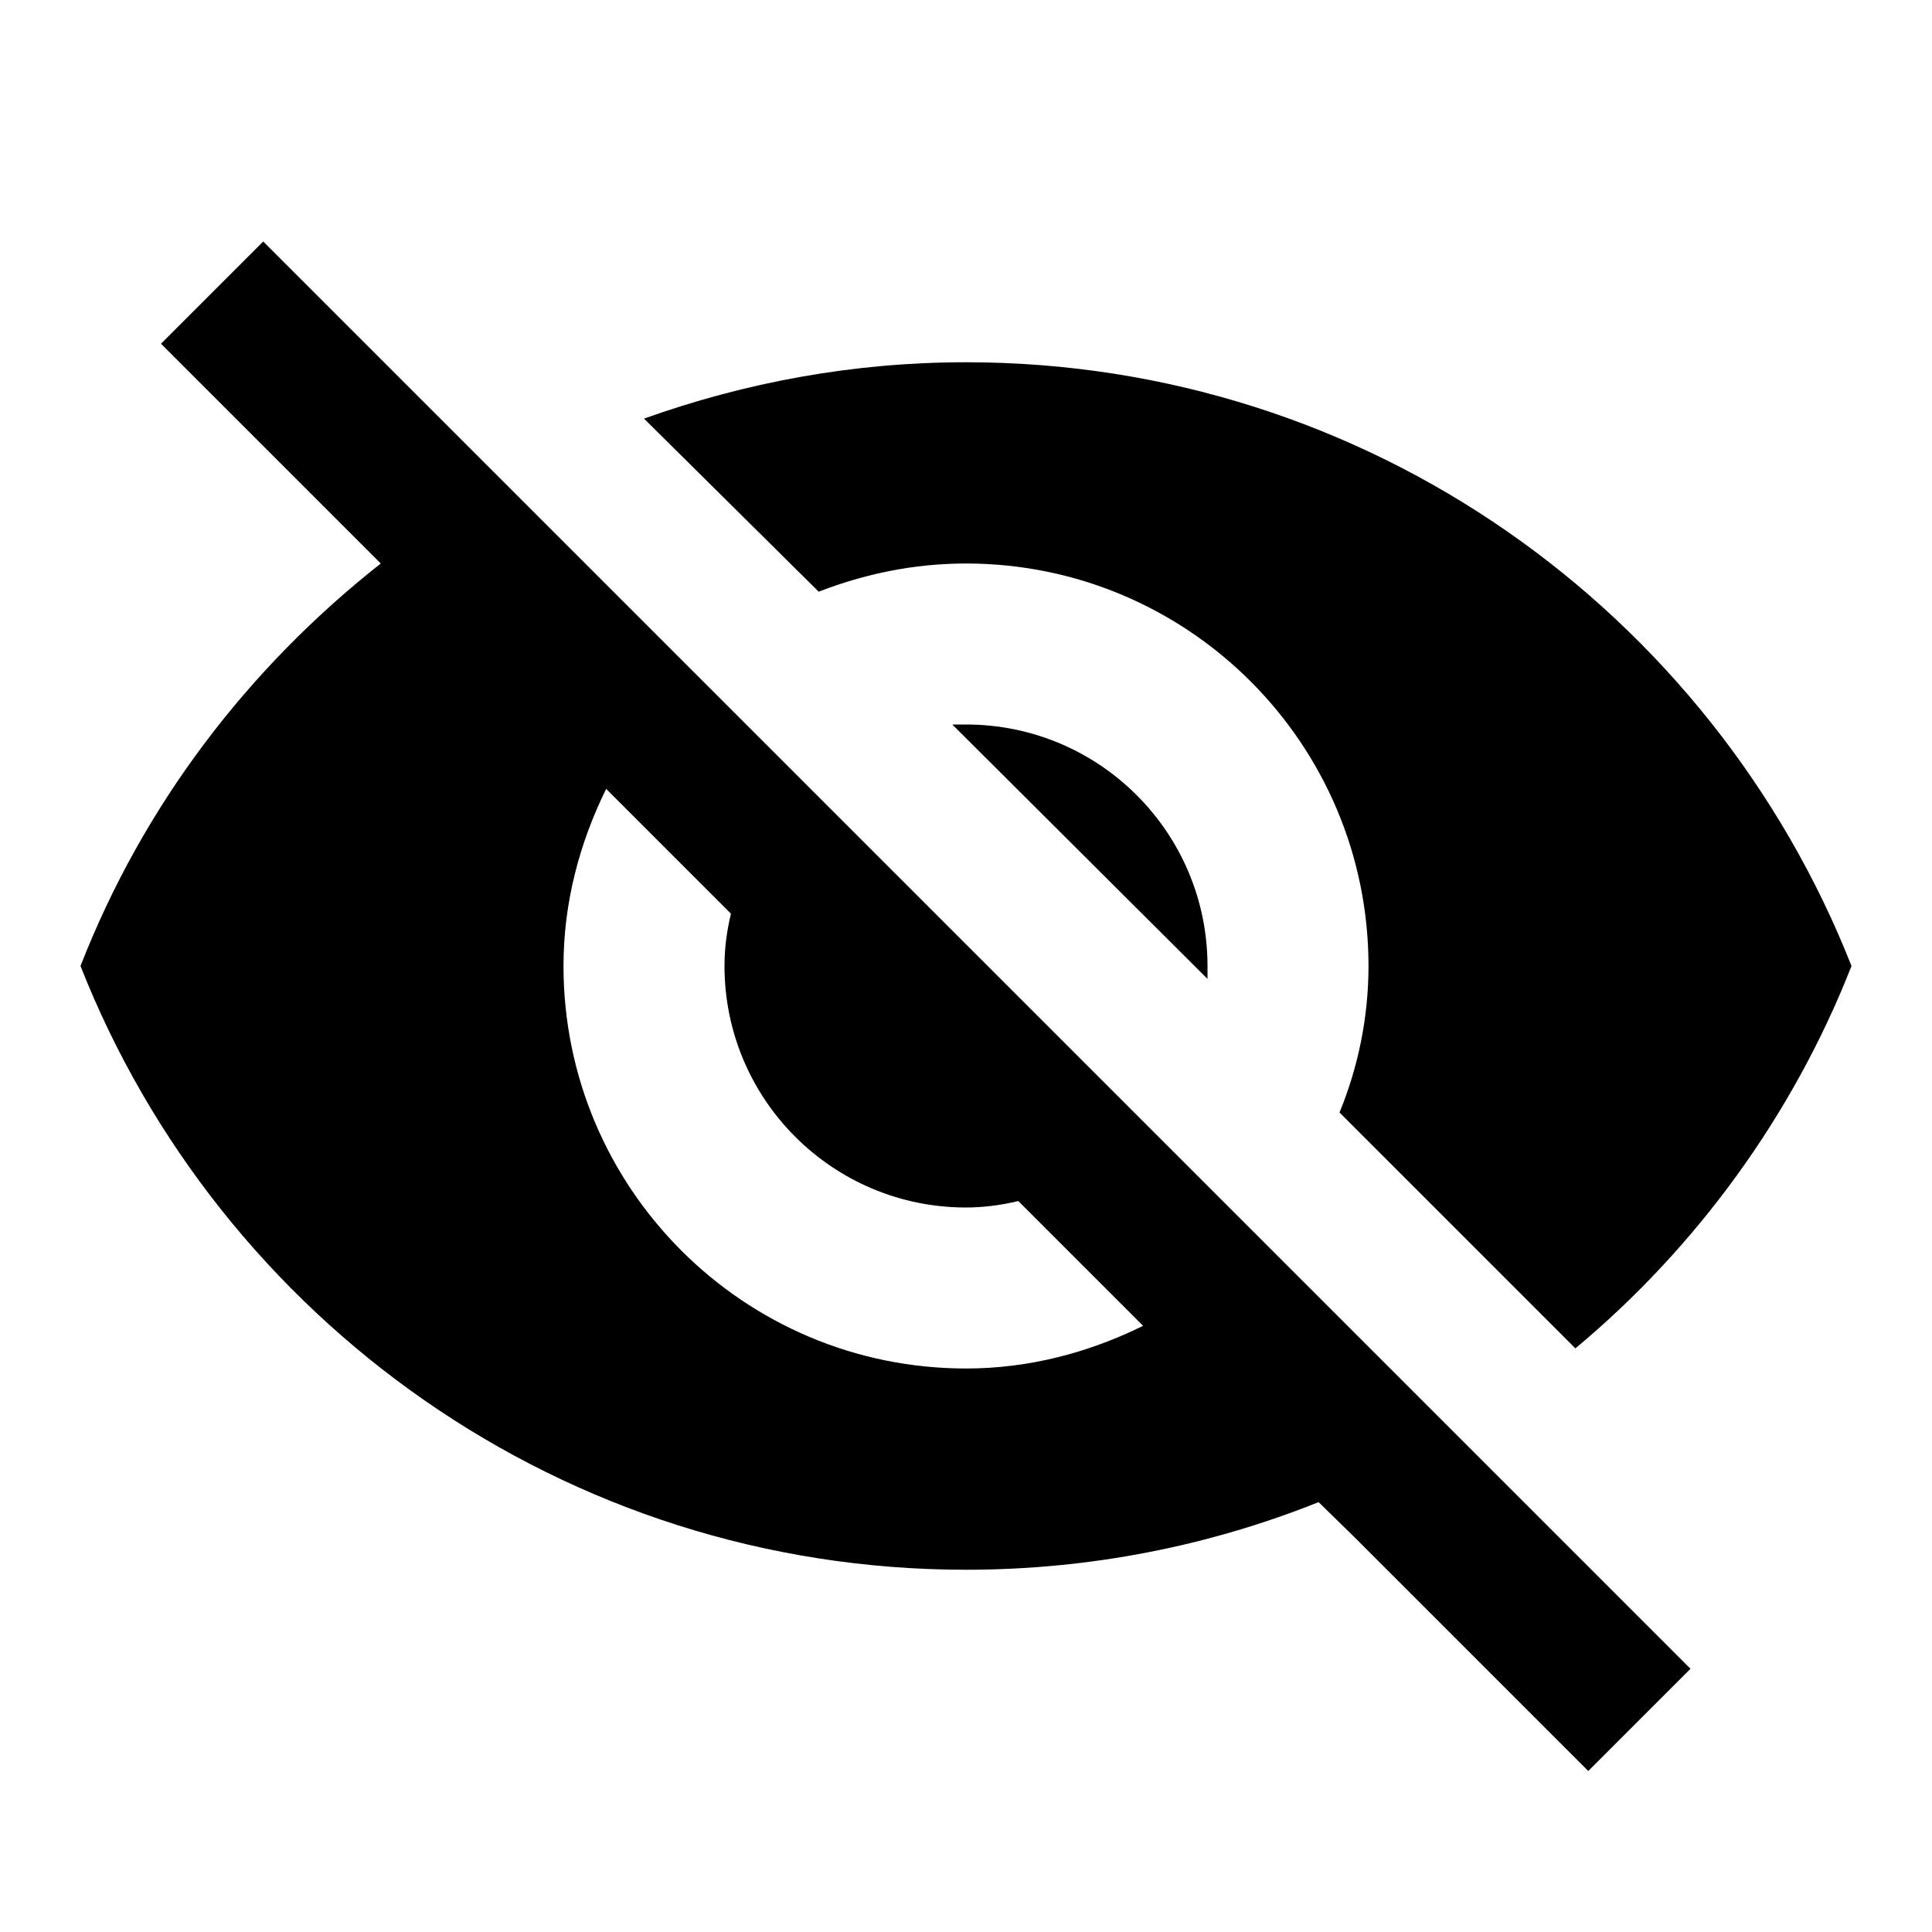
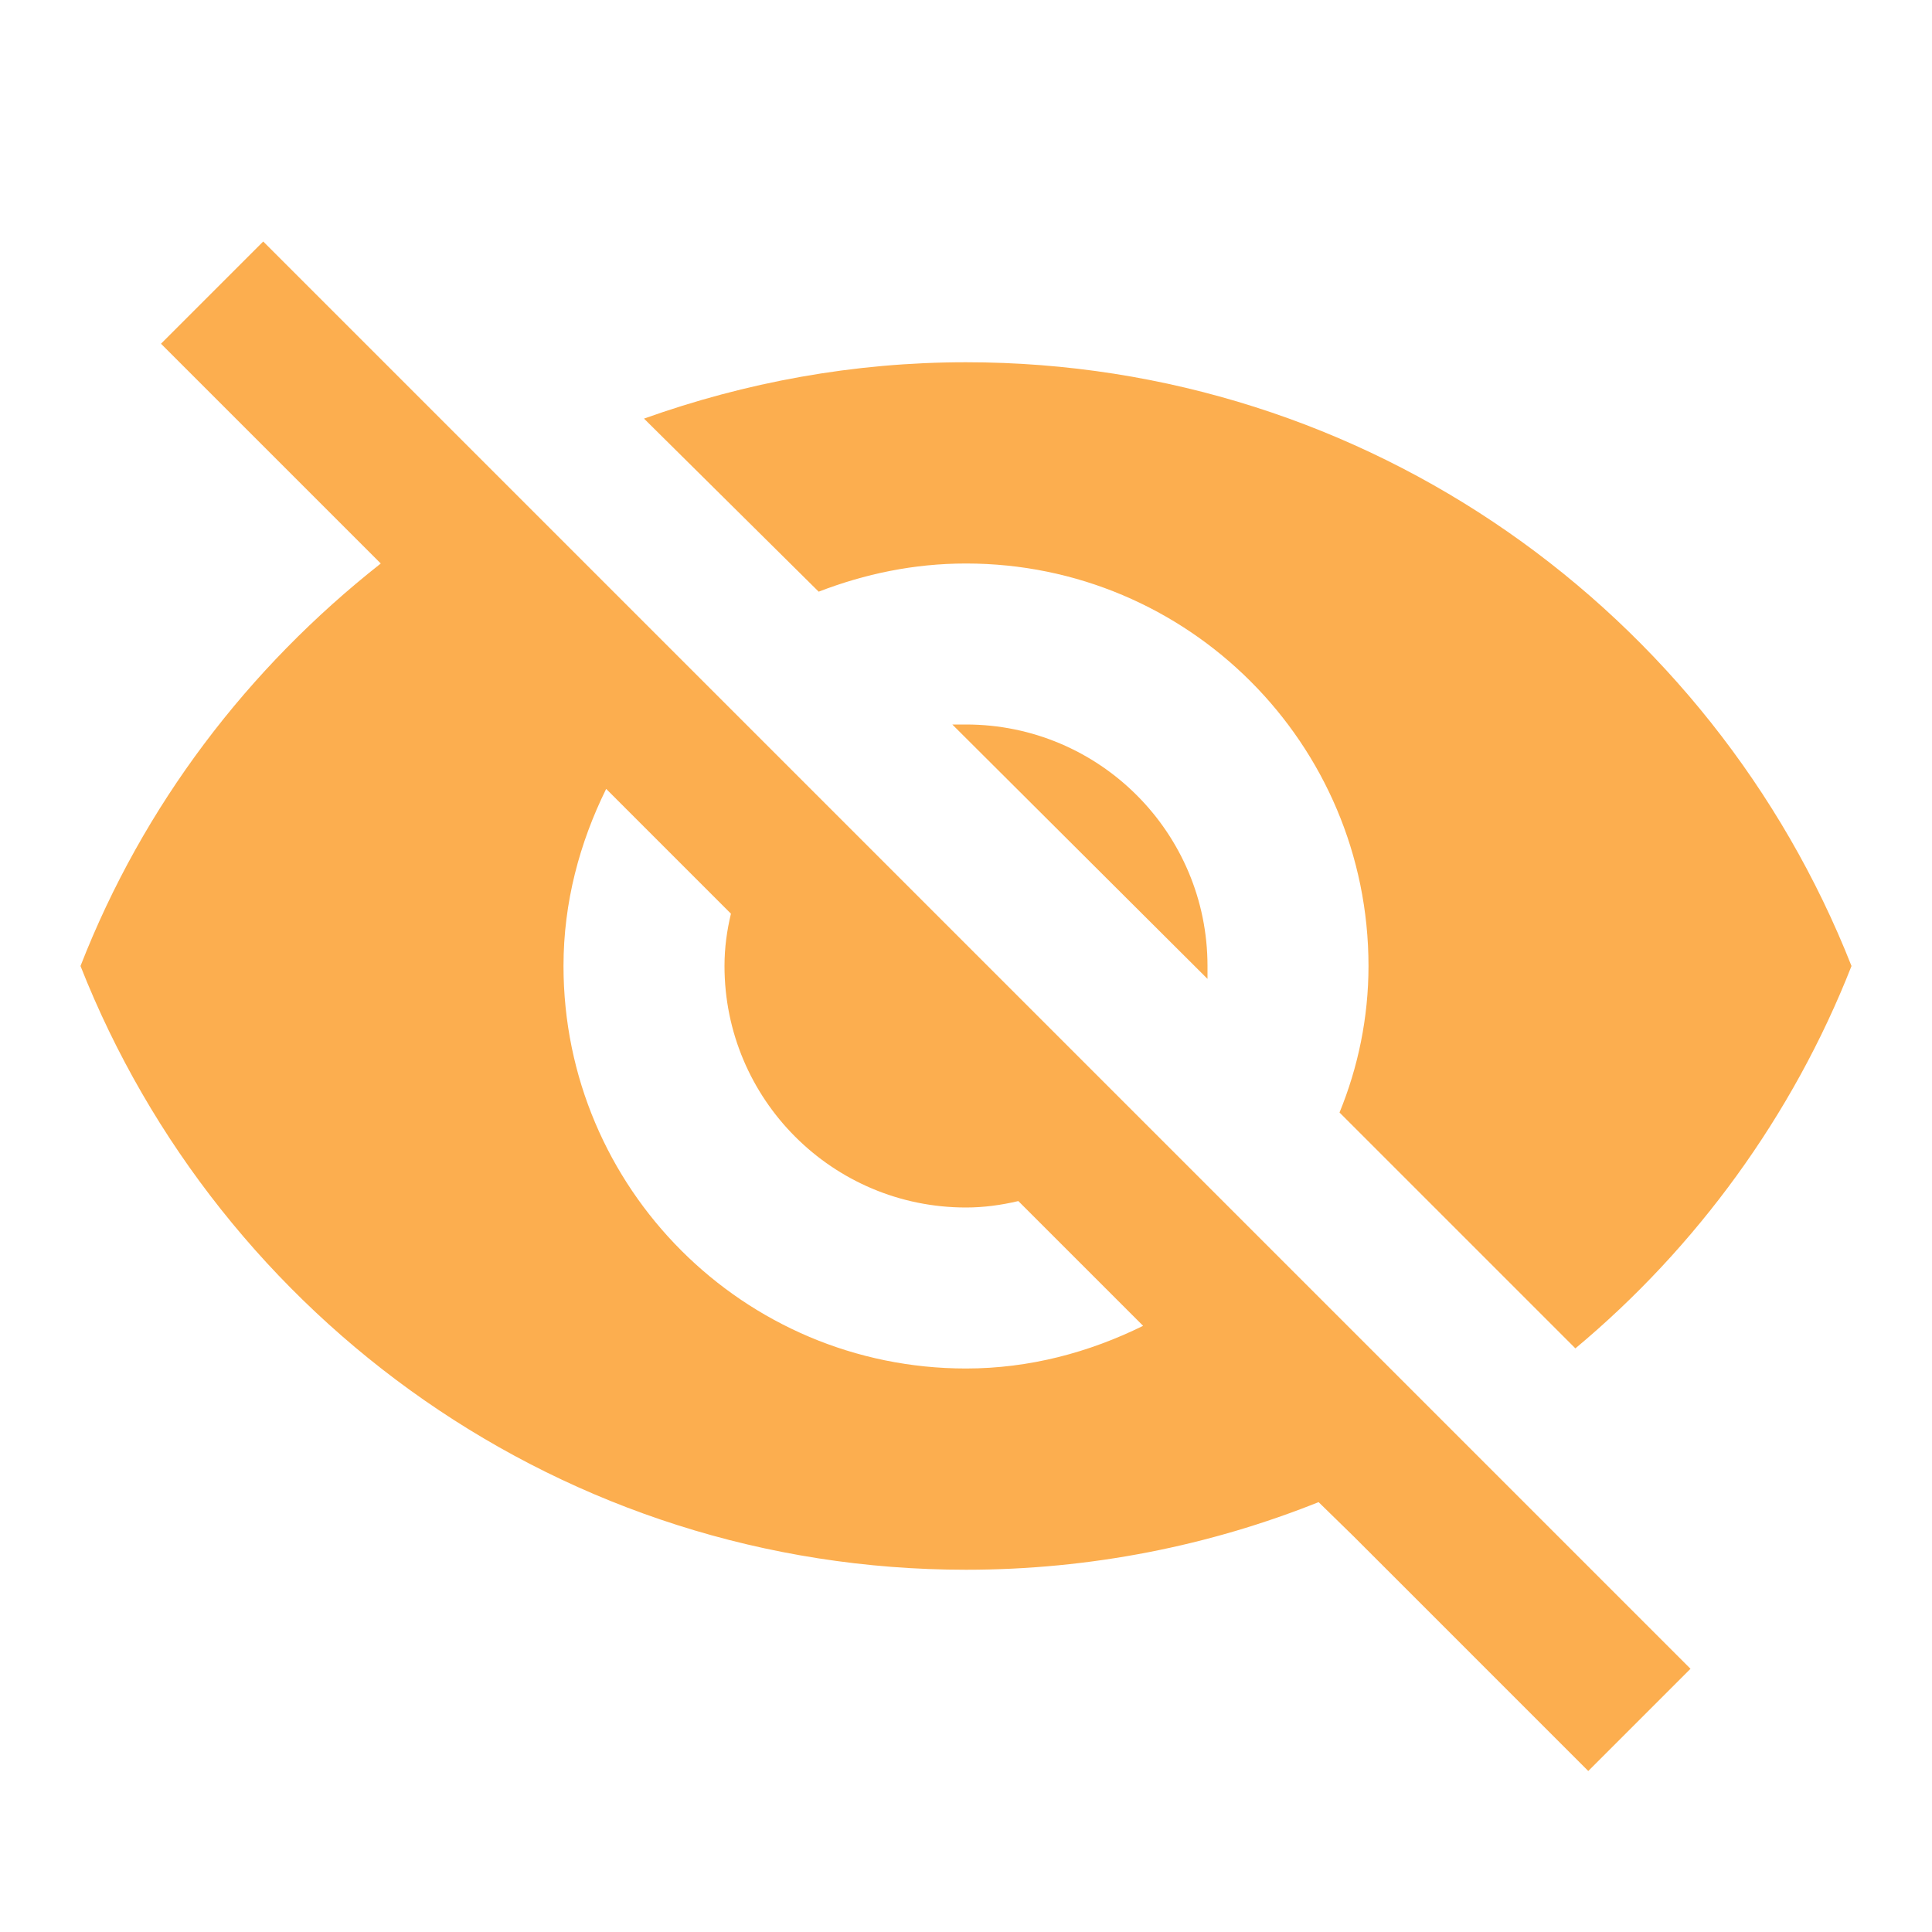
<svg xmlns="http://www.w3.org/2000/svg" id="mdi-eye-off" viewBox="0 0 24 24">
-   <path d="M11.83,9L15,12.16C15,12.11 15,12.05 15,12A3,3 0 0,0 12,9C11.94,9 11.89,9 11.83,9M7.53,9.8L9.08,11.35C9.03,11.56 9,11.77 9,12A3,3 0 0,0 12,15C12.22,15 12.44,14.97 12.65,14.92L14.2,16.47C13.53,16.8 12.79,17 12,17A5,5 0 0,1 7,12C7,11.21 7.2,10.47 7.53,9.8M2,4.27L4.28,6.55L4.73,7C3.08,8.3 1.78,10 1,12C2.73,16.39 7,19.5 12,19.5C13.55,19.5 15.03,19.2 16.38,18.66L16.81,19.08L19.73,22L21,20.73L3.27,3M12,7A5,5 0 0,1 17,12C17,12.64 16.87,13.26 16.64,13.82L19.57,16.75C21.07,15.5 22.27,13.86 23,12C21.27,7.61 17,4.5 12,4.5C10.6,4.5 9.26,4.75 8,5.2L10.17,7.35C10.74,7.13 11.35,7 12,7Z" />
+   <path d="M11.83,9L15,12.16C15,12.11 15,12.05 15,12A3,3 0 0,0 12,9C11.94,9 11.89,9 11.83,9M7.53,9.8L9.08,11.35C9.03,11.56 9,11.77 9,12A3,3 0 0,0 12,15C12.22,15 12.44,14.97 12.65,14.92L14.2,16.47C13.53,16.8 12.79,17 12,17A5,5 0 0,1 7,12C7,11.21 7.2,10.47 7.53,9.8M2,4.27L4.28,6.55L4.73,7C3.08,8.3 1.78,10 1,12C2.73,16.39 7,19.5 12,19.5C13.55,19.5 15.03,19.2 16.38,18.66L16.81,19.08L19.73,22L21,20.73L3.27,3M12,7A5,5 0 0,1 17,12C17,12.64 16.87,13.26 16.64,13.82L19.57,16.75C21.07,15.5 22.27,13.86 23,12C21.27,7.61 17,4.5 12,4.5C10.6,4.5 9.26,4.75 8,5.2L10.17,7.35C10.74,7.13 11.35,7 12,7Z" fill="rgba(251,138,0,0.69)" />
</svg>
